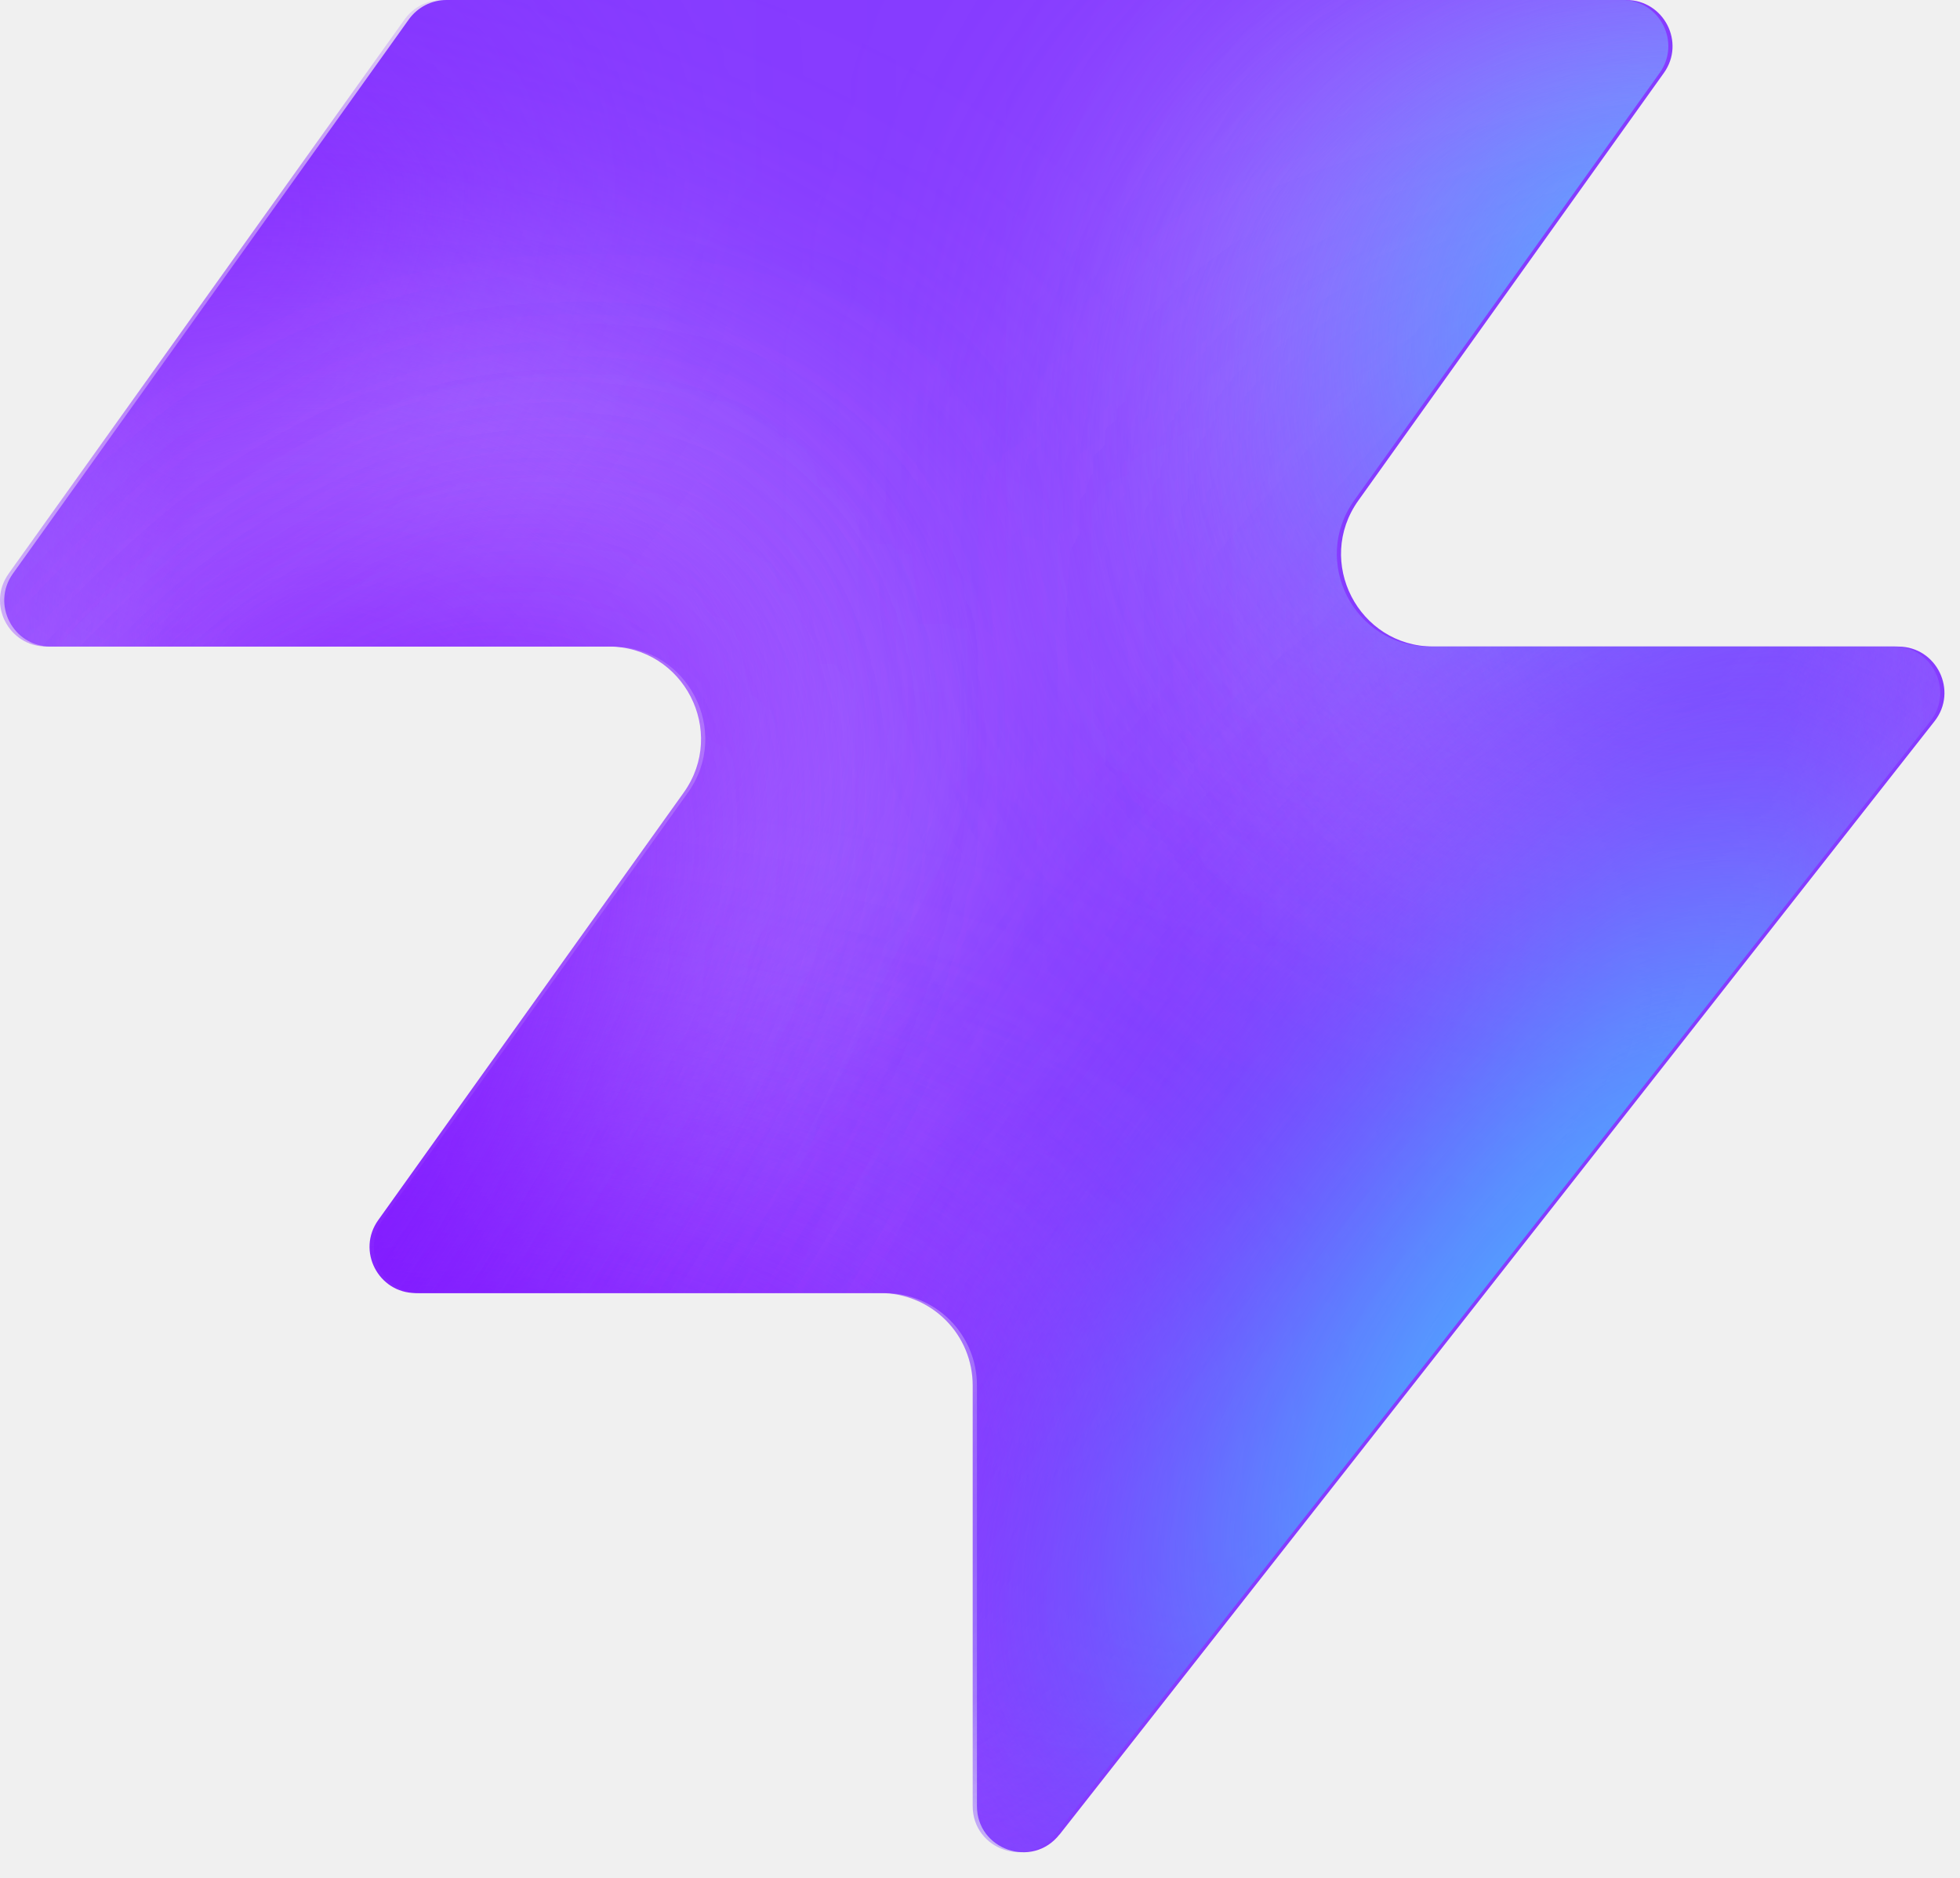
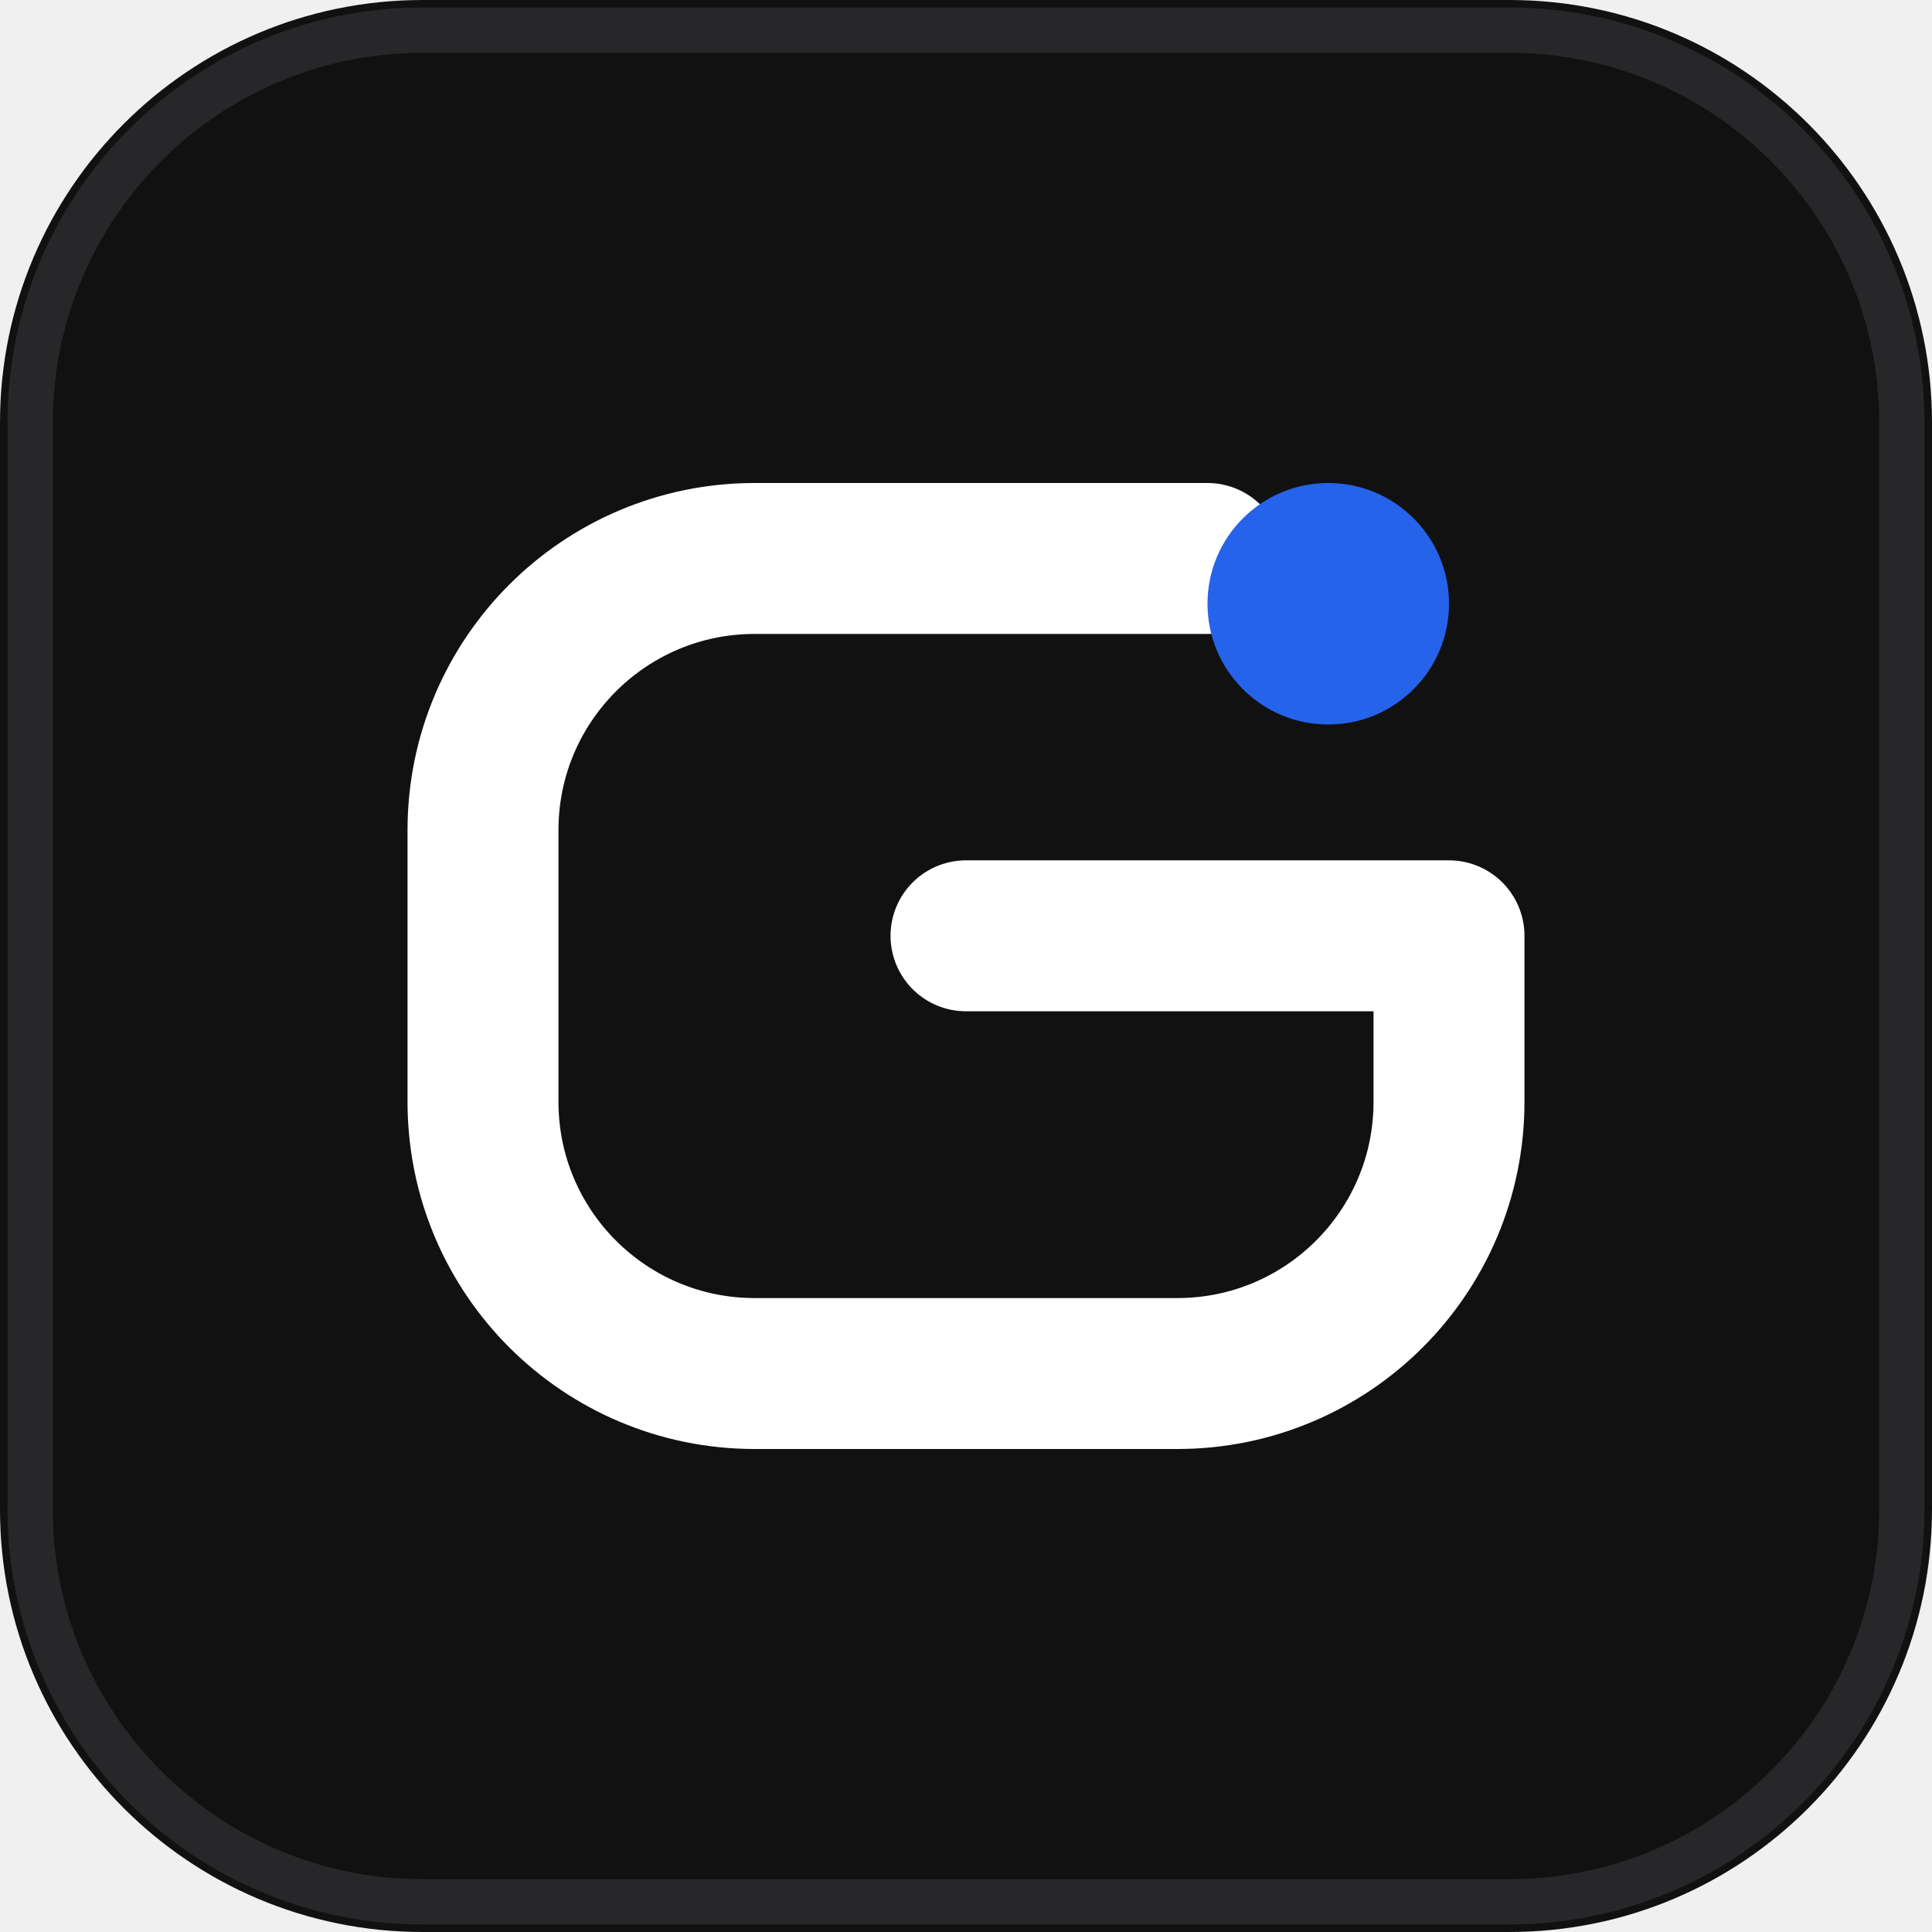
- <svg xmlns="http://www.w3.org/2000/svg" width="48" height="46" fill="none" viewBox="0 0 48 46">
-   <path fill="#863bff" d="M25.946 44.938c-.664.845-2.021.375-2.021-.698V33.937a2.26 2.26 0 0 0-2.262-2.262H10.287c-.92 0-1.456-1.04-.92-1.788l7.48-10.471c1.07-1.497 0-3.578-1.842-3.578H1.237c-.92 0-1.456-1.04-.92-1.788L10.013.474c.214-.297.556-.474.92-.474h28.894c.92 0 1.456 1.04.92 1.788l-7.48 10.471c-1.07 1.498 0 3.579 1.842 3.579h11.377c.943 0 1.473 1.088.89 1.83L25.947 44.94z" style="fill:#863bff;fill:color(display-p3 .525 .23 1);fill-opacity:1" />
-   <mask id="a" width="48" height="46" x="0" y="0" maskUnits="userSpaceOnUse" style="mask-type:alpha">
-     <path fill="#000" d="M25.842 44.938c-.664.844-2.021.375-2.021-.698V33.937a2.26 2.26 0 0 0-2.262-2.262H10.183c-.92 0-1.456-1.04-.92-1.788l7.48-10.471c1.07-1.498 0-3.579-1.842-3.579H1.133c-.92 0-1.456-1.04-.92-1.787L9.91.473c.214-.297.556-.474.92-.474h28.894c.92 0 1.456 1.04.92 1.788l-7.48 10.471c-1.07 1.498 0 3.578 1.842 3.578h11.377c.943 0 1.473 1.088.89 1.832L25.843 44.94z" style="fill:#000;fill-opacity:1" />
-   </mask>
-   <g mask="url(#a)">
-     <g filter="url(#b)">
-       <ellipse cx="5.508" cy="14.704" fill="#ede6ff" rx="5.508" ry="14.704" style="fill:#ede6ff;fill:color(display-p3 .927 .903 1);fill-opacity:1" transform="matrix(.00324 1 1 -.00324 -4.47 31.516)" />
-     </g>
-     <g filter="url(#c)">
-       <ellipse cx="10.399" cy="29.851" fill="#ede6ff" rx="10.399" ry="29.851" style="fill:#ede6ff;fill:color(display-p3 .927 .903 1);fill-opacity:1" transform="matrix(.00324 1 1 -.00324 -39.328 7.883)" />
-     </g>
-     <g filter="url(#d)">
-       <ellipse cx="5.508" cy="30.487" fill="#7e14ff" rx="5.508" ry="30.487" style="fill:#7e14ff;fill:color(display-p3 .492 .077 1);fill-opacity:1" transform="rotate(89.814 -25.913 -14.639)scale(1 -1)" />
-     </g>
-     <g filter="url(#e)">
-       <ellipse cx="5.508" cy="30.599" fill="#7e14ff" rx="5.508" ry="30.599" style="fill:#7e14ff;fill:color(display-p3 .492 .077 1);fill-opacity:1" transform="rotate(89.814 -32.644 -3.334)scale(1 -1)" />
-     </g>
-     <g filter="url(#f)">
-       <ellipse cx="5.508" cy="30.599" fill="#7e14ff" rx="5.508" ry="30.599" style="fill:#7e14ff;fill:color(display-p3 .492 .077 1);fill-opacity:1" transform="matrix(.00324 1 1 -.00324 -34.34 30.47)" />
-     </g>
-     <g filter="url(#g)">
-       <ellipse cx="14.072" cy="22.078" fill="#ede6ff" rx="14.072" ry="22.078" style="fill:#ede6ff;fill:color(display-p3 .927 .903 1);fill-opacity:1" transform="rotate(93.35 24.506 48.493)scale(-1 1)" />
-     </g>
-     <g filter="url(#h)">
-       <ellipse cx="3.47" cy="21.501" fill="#7e14ff" rx="3.47" ry="21.501" style="fill:#7e14ff;fill:color(display-p3 .492 .077 1);fill-opacity:1" transform="rotate(89.009 28.708 47.59)scale(-1 1)" />
-     </g>
-     <g filter="url(#i)">
-       <ellipse cx="3.47" cy="21.501" fill="#7e14ff" rx="3.47" ry="21.501" style="fill:#7e14ff;fill:color(display-p3 .492 .077 1);fill-opacity:1" transform="rotate(89.009 28.708 47.59)scale(-1 1)" />
-     </g>
-     <g filter="url(#j)">
-       <ellipse cx=".387" cy="8.972" fill="#7e14ff" rx="4.407" ry="29.108" style="fill:#7e14ff;fill:color(display-p3 .492 .077 1);fill-opacity:1" transform="rotate(39.51 .387 8.972)" />
-     </g>
-     <g filter="url(#k)">
-       <ellipse cx="47.523" cy="-6.092" fill="#7e14ff" rx="4.407" ry="29.108" style="fill:#7e14ff;fill:color(display-p3 .492 .077 1);fill-opacity:1" transform="rotate(37.892 47.523 -6.092)" />
-     </g>
-     <g filter="url(#l)">
-       <ellipse cx="41.412" cy="6.333" fill="#47bfff" rx="5.971" ry="9.665" style="fill:#47bfff;fill:color(display-p3 .28 .748 1);fill-opacity:1" transform="rotate(37.892 41.412 6.333)" />
-     </g>
-     <g filter="url(#m)">
-       <ellipse cx="-1.879" cy="38.332" fill="#7e14ff" rx="4.407" ry="29.108" style="fill:#7e14ff;fill:color(display-p3 .492 .077 1);fill-opacity:1" transform="rotate(37.892 -1.88 38.332)" />
-     </g>
-     <g filter="url(#n)">
-       <ellipse cx="-1.879" cy="38.332" fill="#7e14ff" rx="4.407" ry="29.108" style="fill:#7e14ff;fill:color(display-p3 .492 .077 1);fill-opacity:1" transform="rotate(37.892 -1.88 38.332)" />
-     </g>
-     <g filter="url(#o)">
-       <ellipse cx="35.651" cy="29.907" fill="#7e14ff" rx="4.407" ry="29.108" style="fill:#7e14ff;fill:color(display-p3 .492 .077 1);fill-opacity:1" transform="rotate(37.892 35.651 29.907)" />
-     </g>
-     <g filter="url(#p)">
-       <ellipse cx="38.418" cy="32.4" fill="#47bfff" rx="5.971" ry="15.297" style="fill:#47bfff;fill:color(display-p3 .28 .748 1);fill-opacity:1" transform="rotate(37.892 38.418 32.4)" />
-     </g>
-   </g>
-   <defs>
-     <filter id="b" width="60.045" height="41.654" x="-19.77" y="16.149" color-interpolation-filters="sRGB" filterUnits="userSpaceOnUse">
-       <feFlood flood-opacity="0" result="BackgroundImageFix" />
-       <feBlend in="SourceGraphic" in2="BackgroundImageFix" result="shape" />
-       <feGaussianBlur result="effect1_foregroundBlur_2002_17158" stdDeviation="7.659" />
-     </filter>
-     <filter id="c" width="90.34" height="51.437" x="-54.613" y="-7.533" color-interpolation-filters="sRGB" filterUnits="userSpaceOnUse">
-       <feFlood flood-opacity="0" result="BackgroundImageFix" />
-       <feBlend in="SourceGraphic" in2="BackgroundImageFix" result="shape" />
-       <feGaussianBlur result="effect1_foregroundBlur_2002_17158" stdDeviation="7.659" />
-     </filter>
-     <filter id="d" width="79.355" height="29.4" x="-49.64" y="2.03" color-interpolation-filters="sRGB" filterUnits="userSpaceOnUse">
-       <feFlood flood-opacity="0" result="BackgroundImageFix" />
-       <feBlend in="SourceGraphic" in2="BackgroundImageFix" result="shape" />
-       <feGaussianBlur result="effect1_foregroundBlur_2002_17158" stdDeviation="4.596" />
-     </filter>
-     <filter id="e" width="79.579" height="29.4" x="-45.045" y="20.029" color-interpolation-filters="sRGB" filterUnits="userSpaceOnUse">
-       <feFlood flood-opacity="0" result="BackgroundImageFix" />
-       <feBlend in="SourceGraphic" in2="BackgroundImageFix" result="shape" />
-       <feGaussianBlur result="effect1_foregroundBlur_2002_17158" stdDeviation="4.596" />
-     </filter>
-     <filter id="f" width="79.579" height="29.4" x="-43.513" y="21.178" color-interpolation-filters="sRGB" filterUnits="userSpaceOnUse">
-       <feFlood flood-opacity="0" result="BackgroundImageFix" />
-       <feBlend in="SourceGraphic" in2="BackgroundImageFix" result="shape" />
-       <feGaussianBlur result="effect1_foregroundBlur_2002_17158" stdDeviation="4.596" />
-     </filter>
-     <filter id="g" width="74.749" height="58.852" x="15.756" y="-17.901" color-interpolation-filters="sRGB" filterUnits="userSpaceOnUse">
-       <feFlood flood-opacity="0" result="BackgroundImageFix" />
-       <feBlend in="SourceGraphic" in2="BackgroundImageFix" result="shape" />
-       <feGaussianBlur result="effect1_foregroundBlur_2002_17158" stdDeviation="7.659" />
-     </filter>
-     <filter id="h" width="61.377" height="25.362" x="23.548" y="2.284" color-interpolation-filters="sRGB" filterUnits="userSpaceOnUse">
-       <feFlood flood-opacity="0" result="BackgroundImageFix" />
-       <feBlend in="SourceGraphic" in2="BackgroundImageFix" result="shape" />
-       <feGaussianBlur result="effect1_foregroundBlur_2002_17158" stdDeviation="4.596" />
-     </filter>
-     <filter id="i" width="61.377" height="25.362" x="23.548" y="2.284" color-interpolation-filters="sRGB" filterUnits="userSpaceOnUse">
-       <feFlood flood-opacity="0" result="BackgroundImageFix" />
-       <feBlend in="SourceGraphic" in2="BackgroundImageFix" result="shape" />
-       <feGaussianBlur result="effect1_foregroundBlur_2002_17158" stdDeviation="4.596" />
-     </filter>
-     <filter id="j" width="56.045" height="63.649" x="-27.636" y="-22.853" color-interpolation-filters="sRGB" filterUnits="userSpaceOnUse">
-       <feFlood flood-opacity="0" result="BackgroundImageFix" />
-       <feBlend in="SourceGraphic" in2="BackgroundImageFix" result="shape" />
-       <feGaussianBlur result="effect1_foregroundBlur_2002_17158" stdDeviation="4.596" />
-     </filter>
-     <filter id="k" width="54.814" height="64.646" x="20.116" y="-38.415" color-interpolation-filters="sRGB" filterUnits="userSpaceOnUse">
-       <feFlood flood-opacity="0" result="BackgroundImageFix" />
-       <feBlend in="SourceGraphic" in2="BackgroundImageFix" result="shape" />
-       <feGaussianBlur result="effect1_foregroundBlur_2002_17158" stdDeviation="4.596" />
-     </filter>
-     <filter id="l" width="33.541" height="35.313" x="24.641" y="-11.323" color-interpolation-filters="sRGB" filterUnits="userSpaceOnUse">
-       <feFlood flood-opacity="0" result="BackgroundImageFix" />
-       <feBlend in="SourceGraphic" in2="BackgroundImageFix" result="shape" />
-       <feGaussianBlur result="effect1_foregroundBlur_2002_17158" stdDeviation="4.596" />
-     </filter>
-     <filter id="m" width="54.814" height="64.646" x="-29.286" y="6.009" color-interpolation-filters="sRGB" filterUnits="userSpaceOnUse">
-       <feFlood flood-opacity="0" result="BackgroundImageFix" />
-       <feBlend in="SourceGraphic" in2="BackgroundImageFix" result="shape" />
-       <feGaussianBlur result="effect1_foregroundBlur_2002_17158" stdDeviation="4.596" />
-     </filter>
-     <filter id="n" width="54.814" height="64.646" x="-29.286" y="6.009" color-interpolation-filters="sRGB" filterUnits="userSpaceOnUse">
-       <feFlood flood-opacity="0" result="BackgroundImageFix" />
-       <feBlend in="SourceGraphic" in2="BackgroundImageFix" result="shape" />
-       <feGaussianBlur result="effect1_foregroundBlur_2002_17158" stdDeviation="4.596" />
-     </filter>
-     <filter id="o" width="54.814" height="64.646" x="8.244" y="-2.416" color-interpolation-filters="sRGB" filterUnits="userSpaceOnUse">
-       <feFlood flood-opacity="0" result="BackgroundImageFix" />
-       <feBlend in="SourceGraphic" in2="BackgroundImageFix" result="shape" />
-       <feGaussianBlur result="effect1_foregroundBlur_2002_17158" stdDeviation="4.596" />
-     </filter>
-     <filter id="p" width="39.409" height="43.623" x="18.713" y="10.588" color-interpolation-filters="sRGB" filterUnits="userSpaceOnUse">
-       <feFlood flood-opacity="0" result="BackgroundImageFix" />
-       <feBlend in="SourceGraphic" in2="BackgroundImageFix" result="shape" />
-       <feGaussianBlur result="effect1_foregroundBlur_2002_17158" stdDeviation="4.596" />
-     </filter>
-   </defs>
+ <svg xmlns="http://www.w3.org/2000/svg" viewBox="0 0 64 64" width="64" height="64">
+   <rect width="64" height="64" rx="14" fill="#111111" />
+   <rect width="62" height="62" x="1" y="1" rx="13" fill="none" stroke="#27272A" stroke-width="1.5" />
+   <path d="M40 18.5H25C20.029 18.5 16 22.529 16 27.5V36.5C16 41.471 20.029 45.5 25 45.5H39C43.971 45.5 48 41.471 48 36.5V31H32" fill="none" stroke="#FFFFFF" stroke-width="5" stroke-linecap="round" stroke-linejoin="round" />
+   <circle cx="44" cy="20" r="4" fill="#2563EB" />
</svg>
